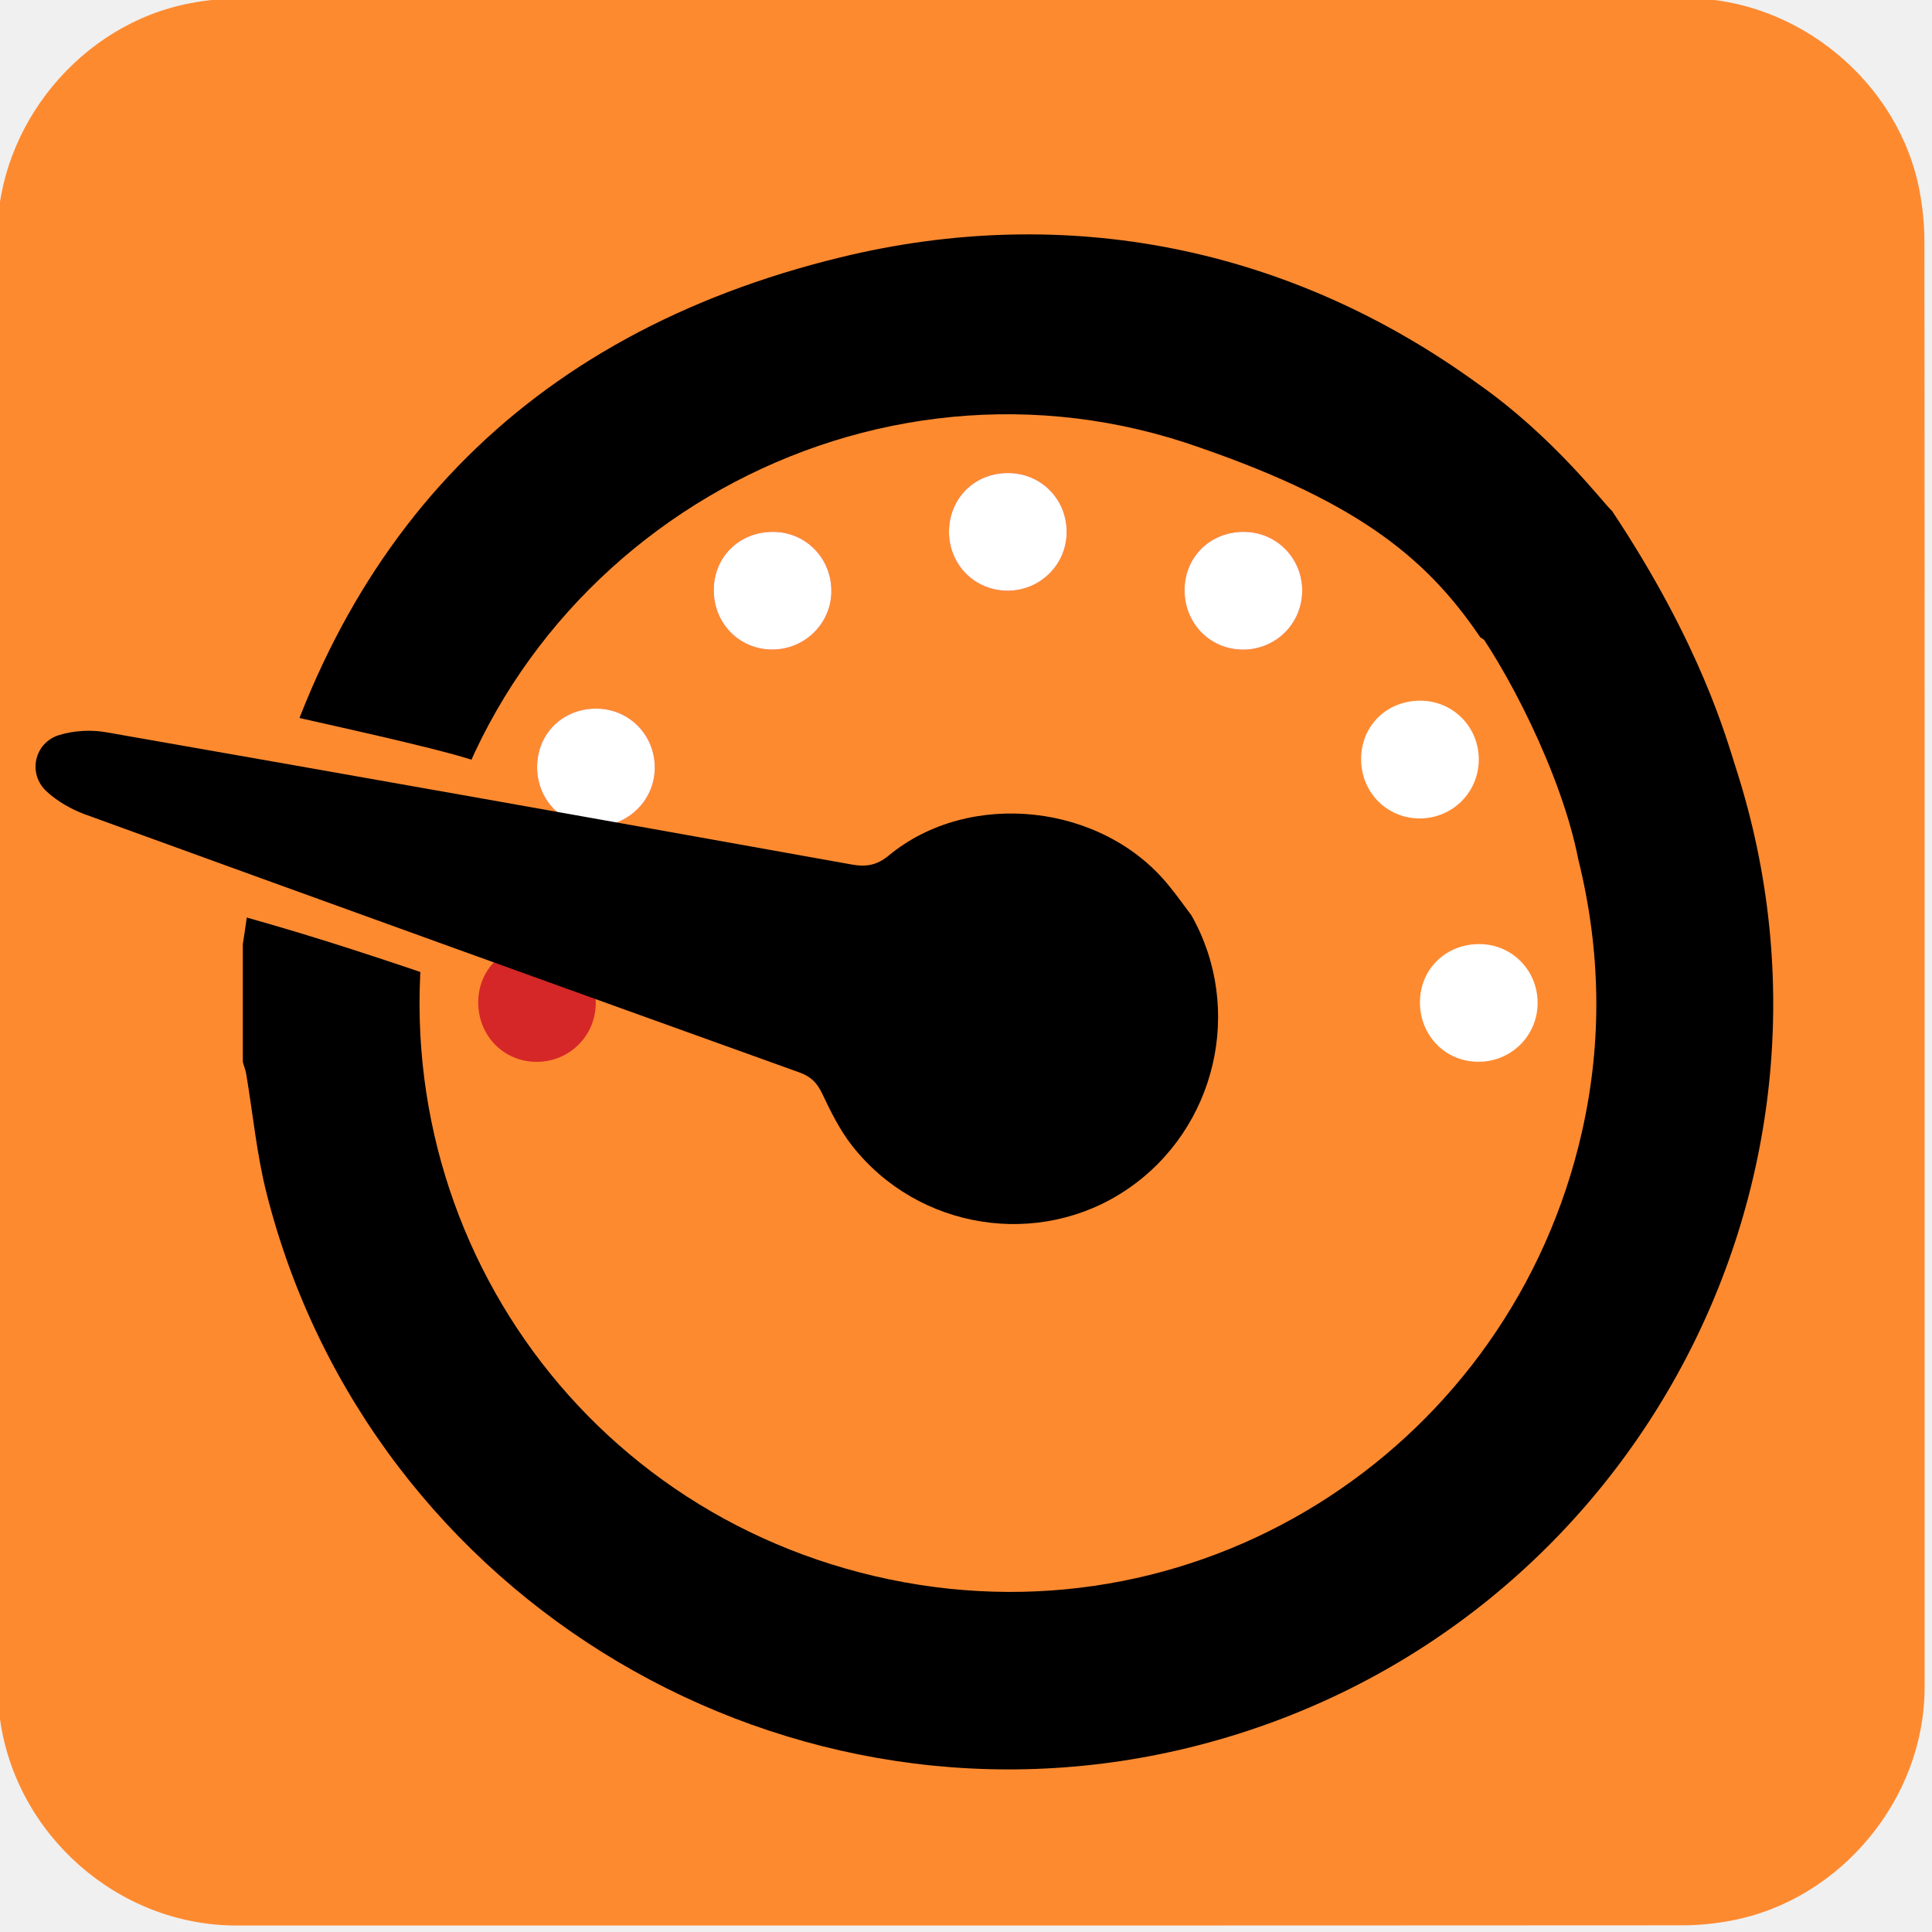
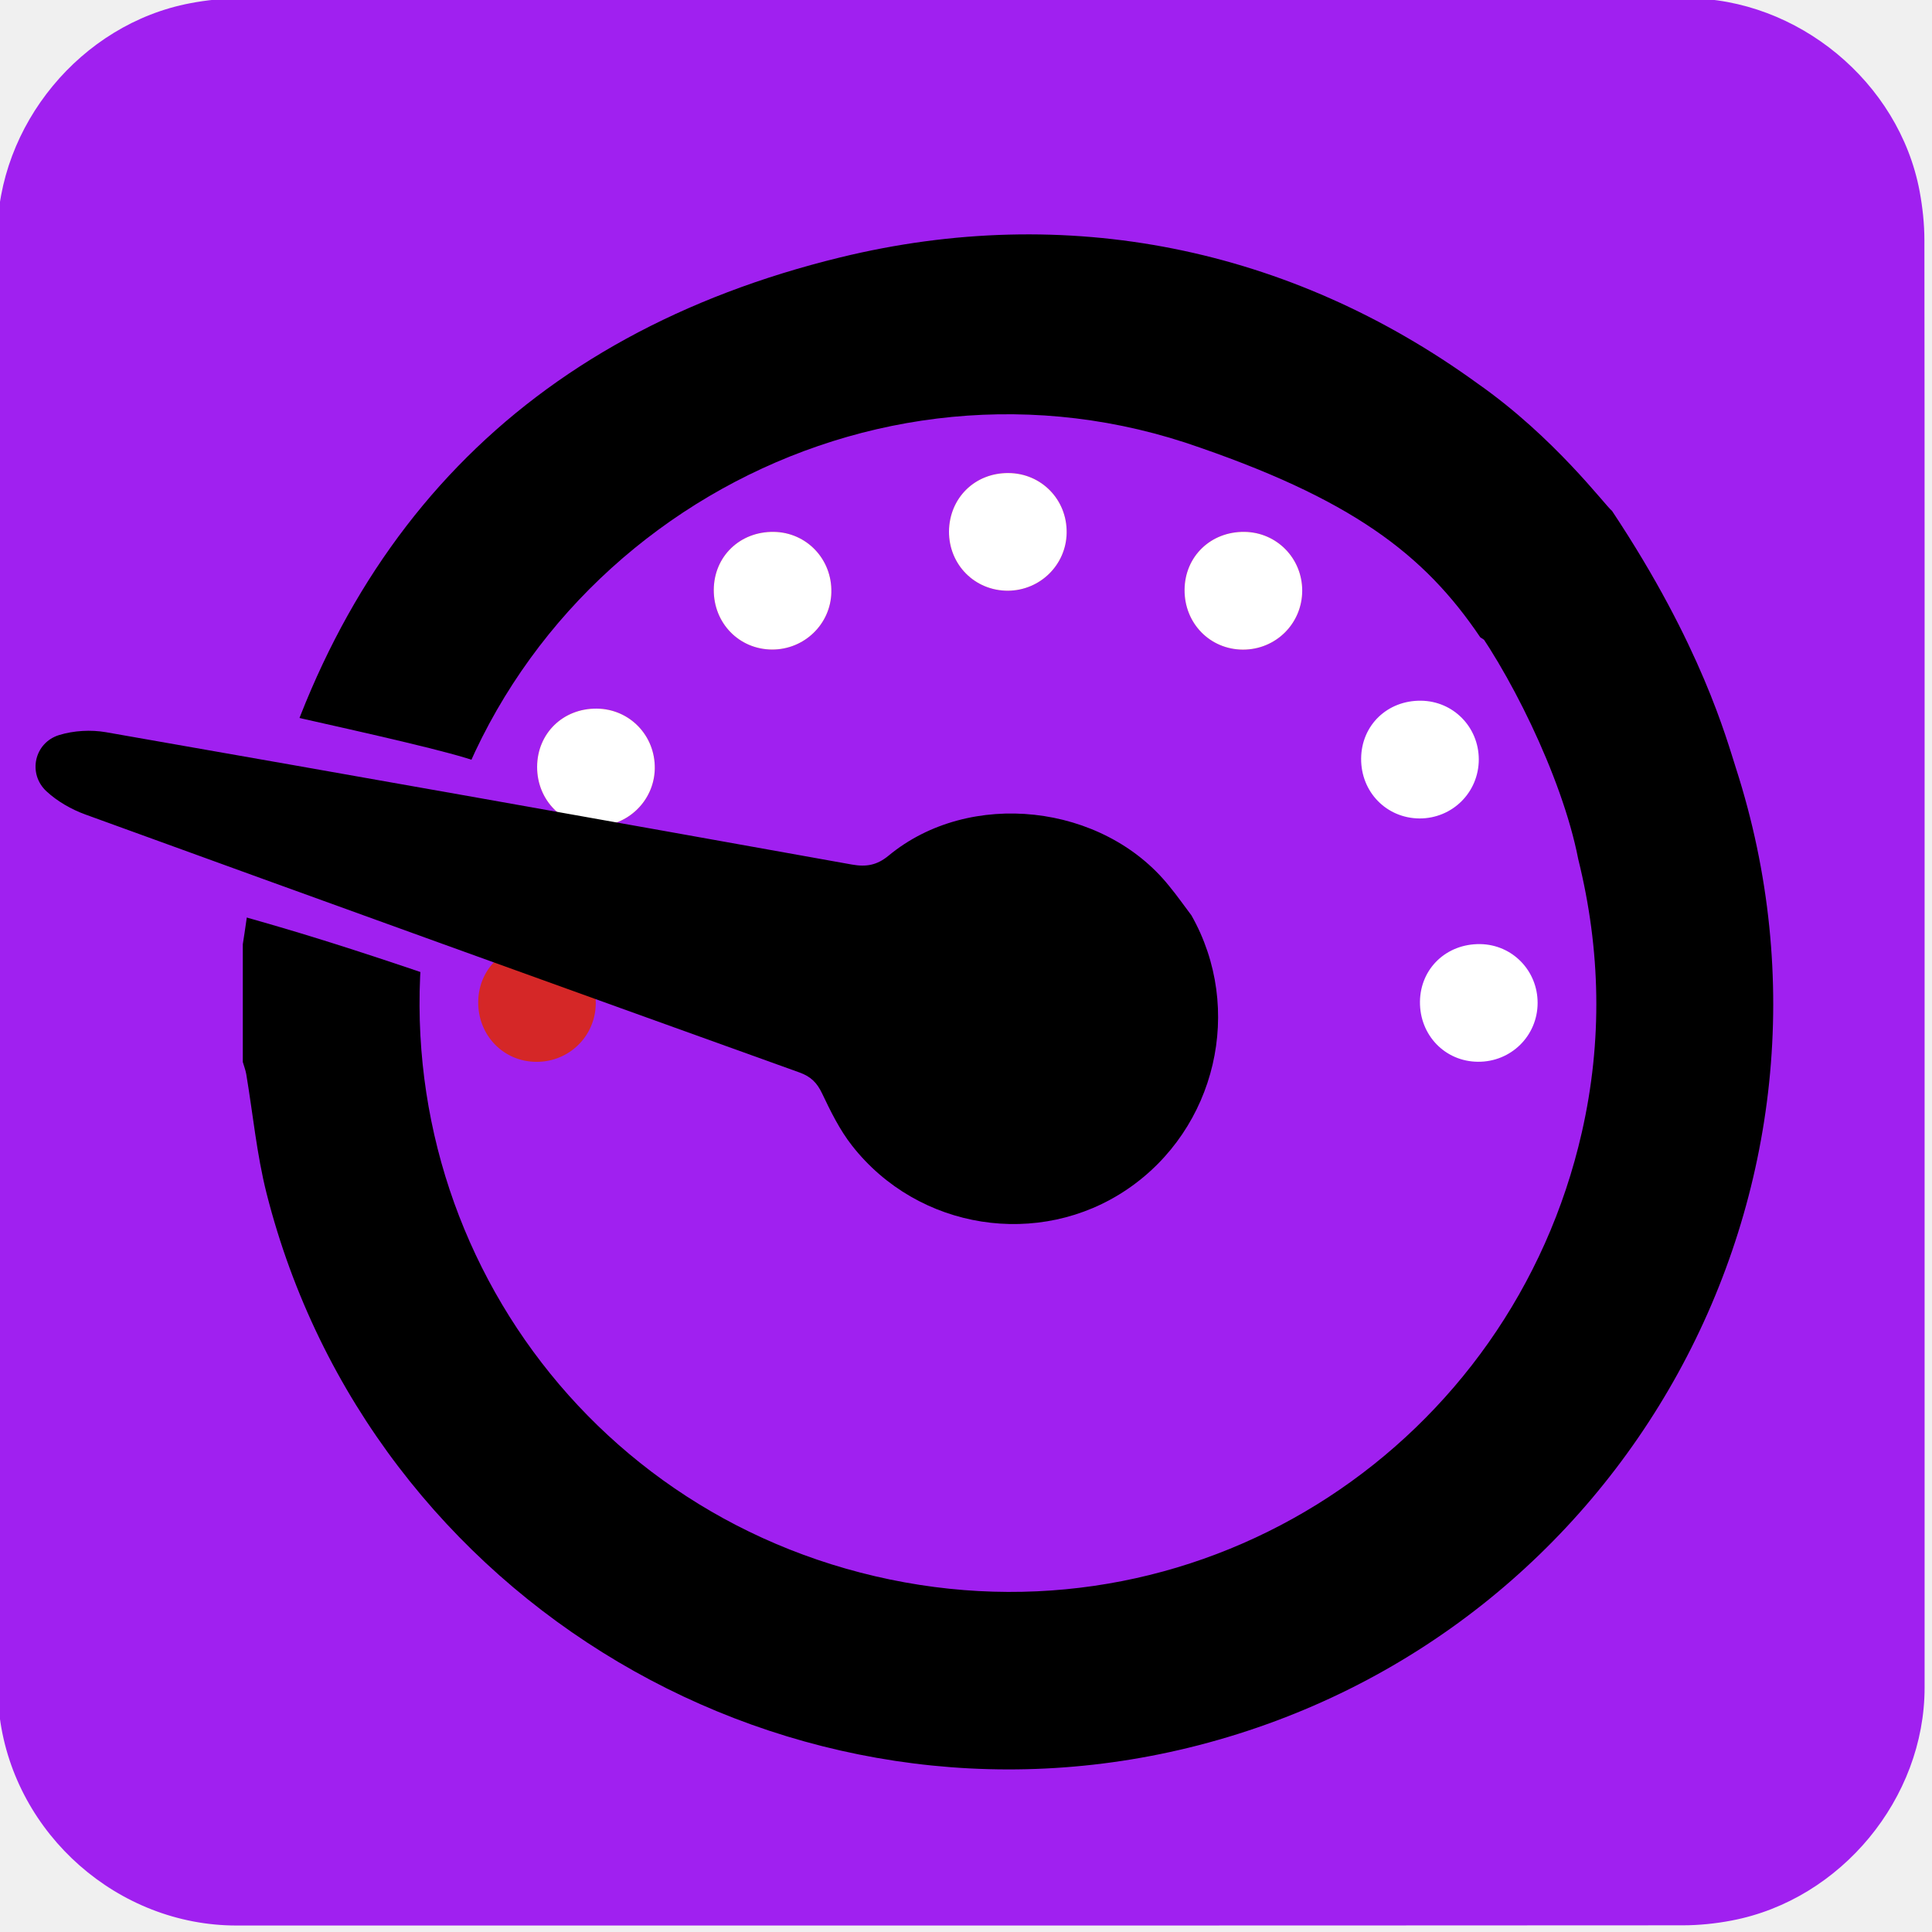
<svg xmlns="http://www.w3.org/2000/svg" id="dash" viewBox="0 0 769 769" width="500" height="500" shape-rendering="geometricPrecision" text-rendering="geometricPrecision" version="1.1">
  <style id="rev">
    @keyframes dot_cover1_f_o{0%{fill-opacity:1;animation-timing-function:step-end}13.333%{fill-opacity:0;animation-timing-function:step-end}90%,to{fill-opacity:1}}@keyframes dot_cover2_f_o{0%{fill-opacity:1;animation-timing-function:step-end}16.667%{fill-opacity:0;animation-timing-function:step-end}70%,to{fill-opacity:1}}@keyframes dot_cover3_f_o{0%{fill-opacity:1;animation-timing-function:step-end}20%{fill-opacity:0;animation-timing-function:step-end}53.333%,to{fill-opacity:1}}@keyframes dot_cover4_f_o{0%{fill-opacity:1;animation-timing-function:step-end}23.333%{fill-opacity:0;animation-timing-function:step-end}33.333%,to{fill-opacity:1}}@keyframes dial_animation1__to{0%{transform:translate(261.26px,670.8255px)}10%{transform:translate(261px,670.8255px)}13.333%{transform:translate(266.5307px,651.094px)}16.667%{transform:translate(283.7132px,637px)}20%{transform:translate(305.5929px,633.5515px)}23.333%{transform:translate(325.5915px,639.0317px)}33.333%{transform:translate(314.468px,633.3845px)}50%{transform:translate(296.9716px,634.4136px)}66.667%{transform:translate(279.8319px,639.6866px)}83.333%{transform:translate(267.1827px,654.5037px)}to{transform:translate(261.17px,670px)}}@keyframes dial_animation2__tr{0%,10%,to{transform:rotate(-120deg)}23.333%{transform:rotate(0deg)}}#dash{pointer-events:all}#dash *{animation-play-state:paused!important}#dash:hover *{animation-play-state:running!important}#dot_cover1{animation:dot_cover1_f_o 3000ms linear infinite normal forwards}#dot_cover2{animation:dot_cover2_f_o 3000ms linear infinite normal forwards}#dot_cover3{animation:dot_cover3_f_o 3000ms linear infinite normal forwards}#dot_cover4{animation:dot_cover4_f_o 3000ms linear infinite normal forwards}#dial_animation1{animation:dial_animation1__to 3000ms linear infinite normal forwards}#dial_animation2{animation:dial_animation2__tr 3000ms linear infinite normal forwards}
  </style>
  <g id="background" transform="matrix(4 0 0 4 -821.126 -2304.686)">
-     <path id="square" d="M396.795 671.906v72.19c0 11.03-8.32 21.11-19.18 23.18-1.61.31-3.27.48-4.9.48-47.97.03-95.93.02-143.9.02-11.76 0-22.02-9.02-23.56-20.72a23.27 23.27 0 01-.23-3.12c-.01-48.09-.01-96.18-.01-144.26 0-11.03 8.32-21.12 19.18-23.18 1.61-.31 3.27-.48 4.9-.48 48.01-.02 96.02-.02 144.02-.02 11.03 0 21.13 8.33 23.18 19.18.3 1.61.48 3.27.48 4.9.03 23.95.02 47.89.02 71.83z" fill="#FE8A30" stroke="none" stroke-width="1" />
+     <path id="square" d="M396.795 671.906v72.19c0 11.03-8.32 21.11-19.18 23.18-1.61.31-3.27.48-4.9.48-47.97.03-95.93.02-143.9.02-11.76 0-22.02-9.02-23.56-20.72a23.27 23.27 0 01-.23-3.12c-.01-48.09-.01-96.18-.01-144.26 0-11.03 8.32-21.12 19.18-23.18 1.61-.31 3.27-.48 4.9-.48 48.01-.02 96.02-.02 144.02-.02 11.03 0 21.13 8.33 23.18 19.18.3 1.61.48 3.27.48 4.9.03 23.95.02 47.89.02 71.83z" fill="#A020F0" stroke="none" stroke-width="1" />
  </g>
  <g id="gauge_top" transform="matrix(3.5 0 0 3.5 -654.488 -1954.865)">
    <g id="gauge_group">
      <path id="gauge_border" d="M214.61 665.91c.54-3.35.89-6.74 1.65-10.04 8.33-36.11 30.35-59.3 66.31-68.07 25.71-6.27 51.08-1.17 72.51 14.38 8.74 6.135 14.454 13.828 15.244 14.458-5.57 4.27-1.555 23.401-14.984 14.373-6.364-9.433-14.625-15.815-33.57-22.151-37.66-12.25-78.21 11.75-85.78 50.57-7.08 36.34 15.83 71.19 52.22 78.73 36.1 7.48 70.65-15.51 78.68-50.86 2.36-10.38 2.15-20.73-.41-31.06-1.843-9.501-8.13-21.93-12.86-27.978-1.45-9.273-1.62-17.862 16.704-11.624 10.183 15.315 13.026 25.962 14.096 29.272 15.39 47.77-12.57 98.57-61.13 111.1-46.41 11.97-94.2-16.29-105.98-62.77-1.12-4.43-1.55-9.04-2.31-13.56-.08-.46-.26-.91-.39-1.37v-13.4z" fill="#000" stroke="none" stroke-width="1" />
      <g id="main_dots" stroke="none" stroke-width="1">
        <path id="dot1" d="M344.52 643.31c.03-3.79 2.98-6.63 6.82-6.58 3.66.05 6.55 2.99 6.56 6.67 0 3.75-3 6.73-6.75 6.72-3.75-.03-6.66-3.01-6.63-6.81z" transform="translate(-2.73 1.49)" fill="#FFF" />
        <path id="dot2" d="M348.48 672.45c.04-3.77 3.01-6.61 6.86-6.55 3.65.06 6.53 3.02 6.52 6.7-.01 3.74-3.03 6.71-6.78 6.68-3.74-.02-6.64-3.02-6.6-6.83z" fill="#FFF" />
        <path id="dot3" d="M241.38 672.45c.05-3.77 3.01-6.6 6.85-6.54 3.65.06 6.53 3.02 6.52 6.7-.01 3.74-3.03 6.71-6.78 6.68-3.74-.03-6.63-3.03-6.59-6.84z" fill="#D52727" />
        <path id="dot4" d="M254.87 639.12c3.74.04 6.66 3.07 6.59 6.84-.07 3.63-3.06 6.54-6.72 6.54-3.76 0-6.68-2.98-6.66-6.77.02-3.8 2.95-6.65 6.79-6.61z" fill="#D52727" />
        <path id="dot5" d="M321.71 625.6c.03-3.79 2.98-6.63 6.82-6.58 3.66.05 6.55 2.99 6.56 6.67 0 3.75-3 6.73-6.75 6.72-3.76-.02-6.66-3.01-6.63-6.81z" fill="#D52727" />
        <path id="dot6" d="M274.99 619.02c3.73.05 6.64 3.1 6.55 6.88-.08 3.62-3.09 6.52-6.75 6.5-3.75-.02-6.65-3.01-6.62-6.81.03-3.78 2.97-6.62 6.82-6.57z" fill="#D52727" />
        <path id="dot7" d="M301.68 612.33c3.75.02 6.68 3.03 6.62 6.8-.05 3.64-3.02 6.56-6.68 6.58-3.76.01-6.71-2.95-6.7-6.73.03-3.81 2.94-6.68 6.76-6.65z" fill="#D52727" />
      </g>
      <g id="dot_covers" fill="#FFF" stroke="none" stroke-width="1">
        <path id="dot_cover1" d="M254.87 639.12c3.74.04 6.66 3.07 6.59 6.84-.07 3.63-3.06 6.54-6.72 6.54-3.76 0-6.68-2.98-6.66-6.77.02-3.8 2.95-6.65 6.79-6.61z" />
        <path id="dot_cover2" d="M274.99 619.02c3.73.05 6.64 3.1 6.55 6.88-.08 3.62-3.09 6.52-6.75 6.5-3.75-.02-6.65-3.01-6.62-6.81.03-3.78 2.97-6.62 6.82-6.57z" />
        <path id="dot_cover3" d="M301.68 612.33c3.75.02 6.68 3.03 6.62 6.8-.05 3.64-3.02 6.56-6.68 6.58-3.76.01-6.71-2.95-6.7-6.73.03-3.81 2.94-6.68 6.76-6.65z" />
        <path id="dot_cover4" d="M321.71 625.6c.03-3.79 2.98-6.63 6.82-6.58 3.66.05 6.55 2.99 6.56 6.67 0 3.75-3 6.73-6.75 6.72-3.76-.02-6.66-3.01-6.63-6.81z" />
      </g>
      <g id="dial_animation1" transform="translate(261.26 670.825)">
        <g id="dial_animation2" transform="rotate(-120)">
          <g id="dial_group" transform="translate(-336.067 -651.04)" stroke="none" stroke-width="1">
-             <path id="dial_border" d="M343.234 645.81c-3.021-2.013-8.389-5.975-7.537-5.642.258.233-.581-.01 0 0-.126.386-.067.027 0 0-.012-.025-.354.176 0 0 11.857-10.352 11.503-10.876 23.529-22.055.93-.777.887.619 2.038.263 1.91 1.277 4.265 2.35 6.495 3.682-.279 1.204 3.982 4.094 3.188 5.041-10.9 11.383-22.37 24.603-23.192 24.18.149-.231-.194-.046.02-.032-.066-.178-.243.105-.02.032.01-.195-3.534-5.59-4.52-5.469z" transform="matrix(1.5 0 0 1.5 -154.595 -329.615)" fill="#FE8A30" />
+             <path id="dial_border" d="M343.234 645.81c-3.021-2.013-8.389-5.975-7.537-5.642.258.233-.581-.01 0 0-.126.386-.067.027 0 0-.012-.025-.354.176 0 0 11.857-10.352 11.503-10.876 23.529-22.055.93-.777.887.619 2.038.263 1.91 1.277 4.265 2.35 6.495 3.682-.279 1.204 3.982 4.094 3.188 5.041-10.9 11.383-22.37 24.603-23.192 24.18.149-.231-.194-.046.02-.032-.066-.178-.243.105-.02.032.01-.195-3.534-5.59-4.52-5.469z" transform="matrix(1.5 0 0 1.5 -154.595 -329.615)" fill="#A020F0" />
            <path id="dial" d="M301.62 709.5c-12.2-.1-22.44-9.68-23.33-21.9-.88-12.04 7.86-22.91 19.96-24.62 2.24-.32 4.57-.16 6.83.02 1.35.11 2.31-.15 3.36-1.04 21.97-18.59 43.97-37.15 66.01-55.66 1.3-1.09 2.88-2.01 4.49-2.51 2.83-.87 5.49 1.57 4.82 4.46-.39 1.69-1.27 3.43-2.38 4.76-18.43 22.02-36.91 43.99-55.44 65.93-1.08 1.28-1.5 2.44-1.22 4.12 2 11.78-7.05 24.1-18.97 25.92-1.37.23-2.75.35-4.13.52z" transform="translate(10.928 -1.337)" fill="#000" />
          </g>
        </g>
      </g>
    </g>
  </g>
</svg>
